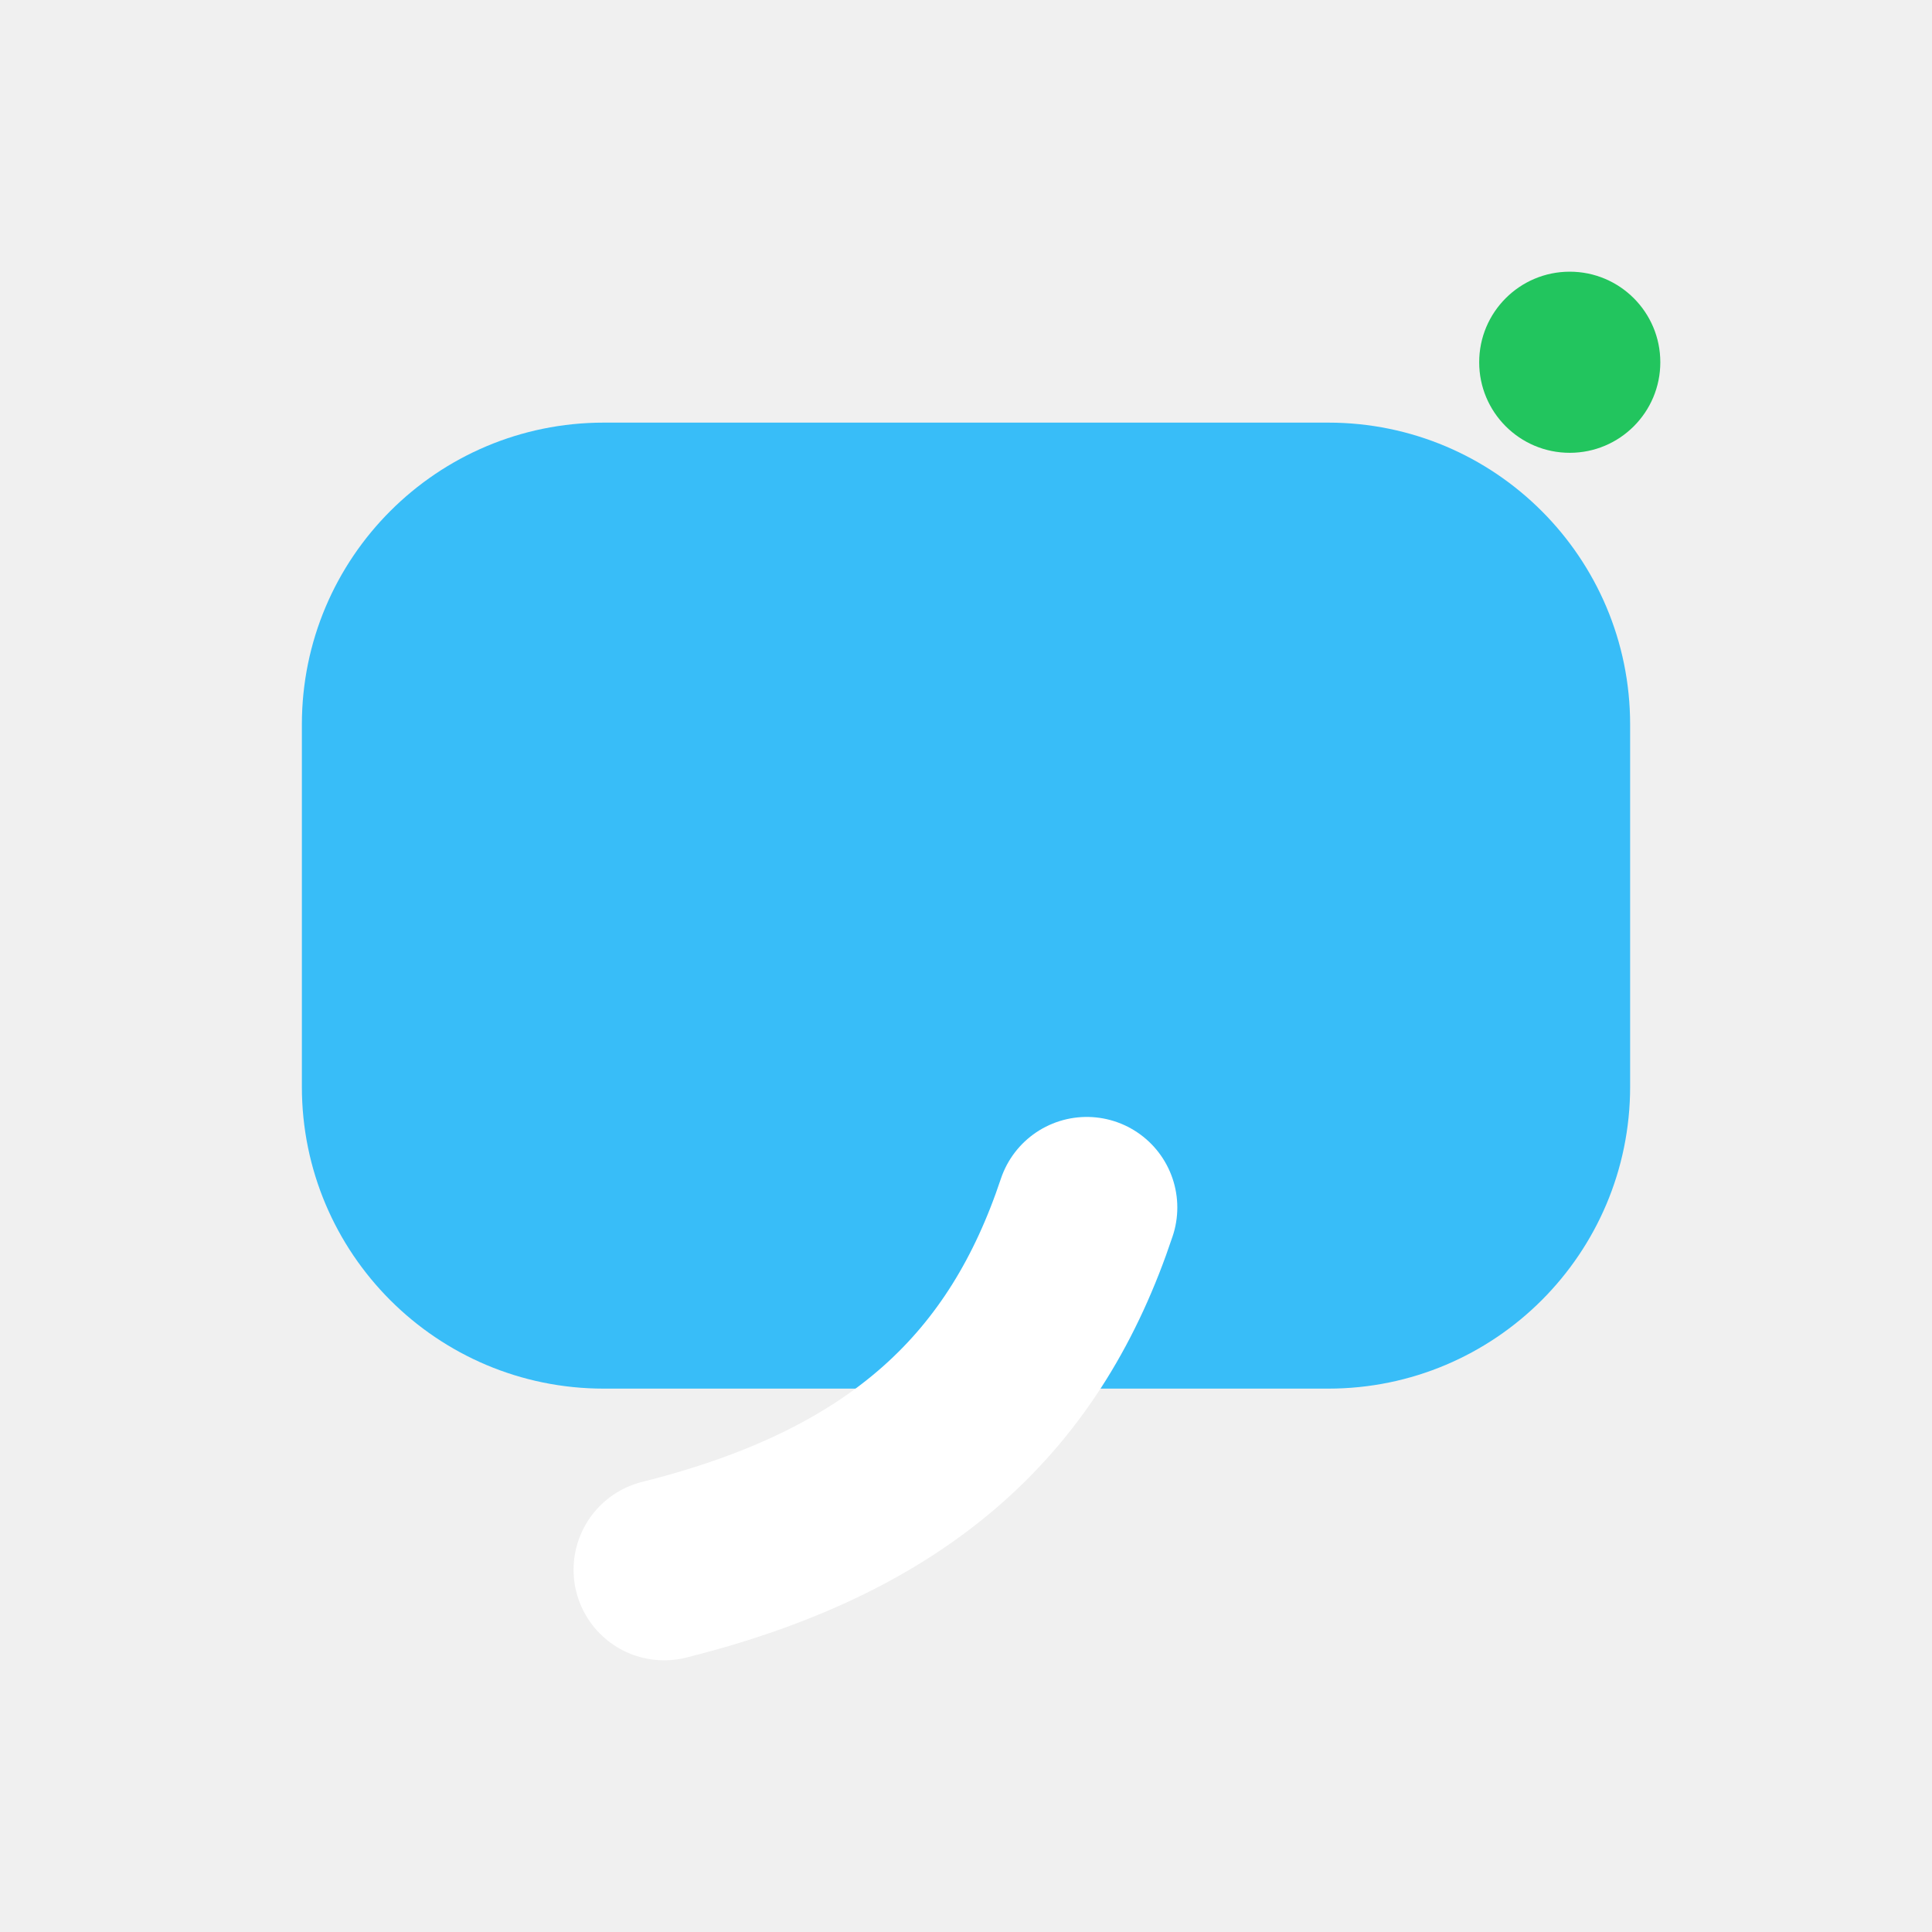
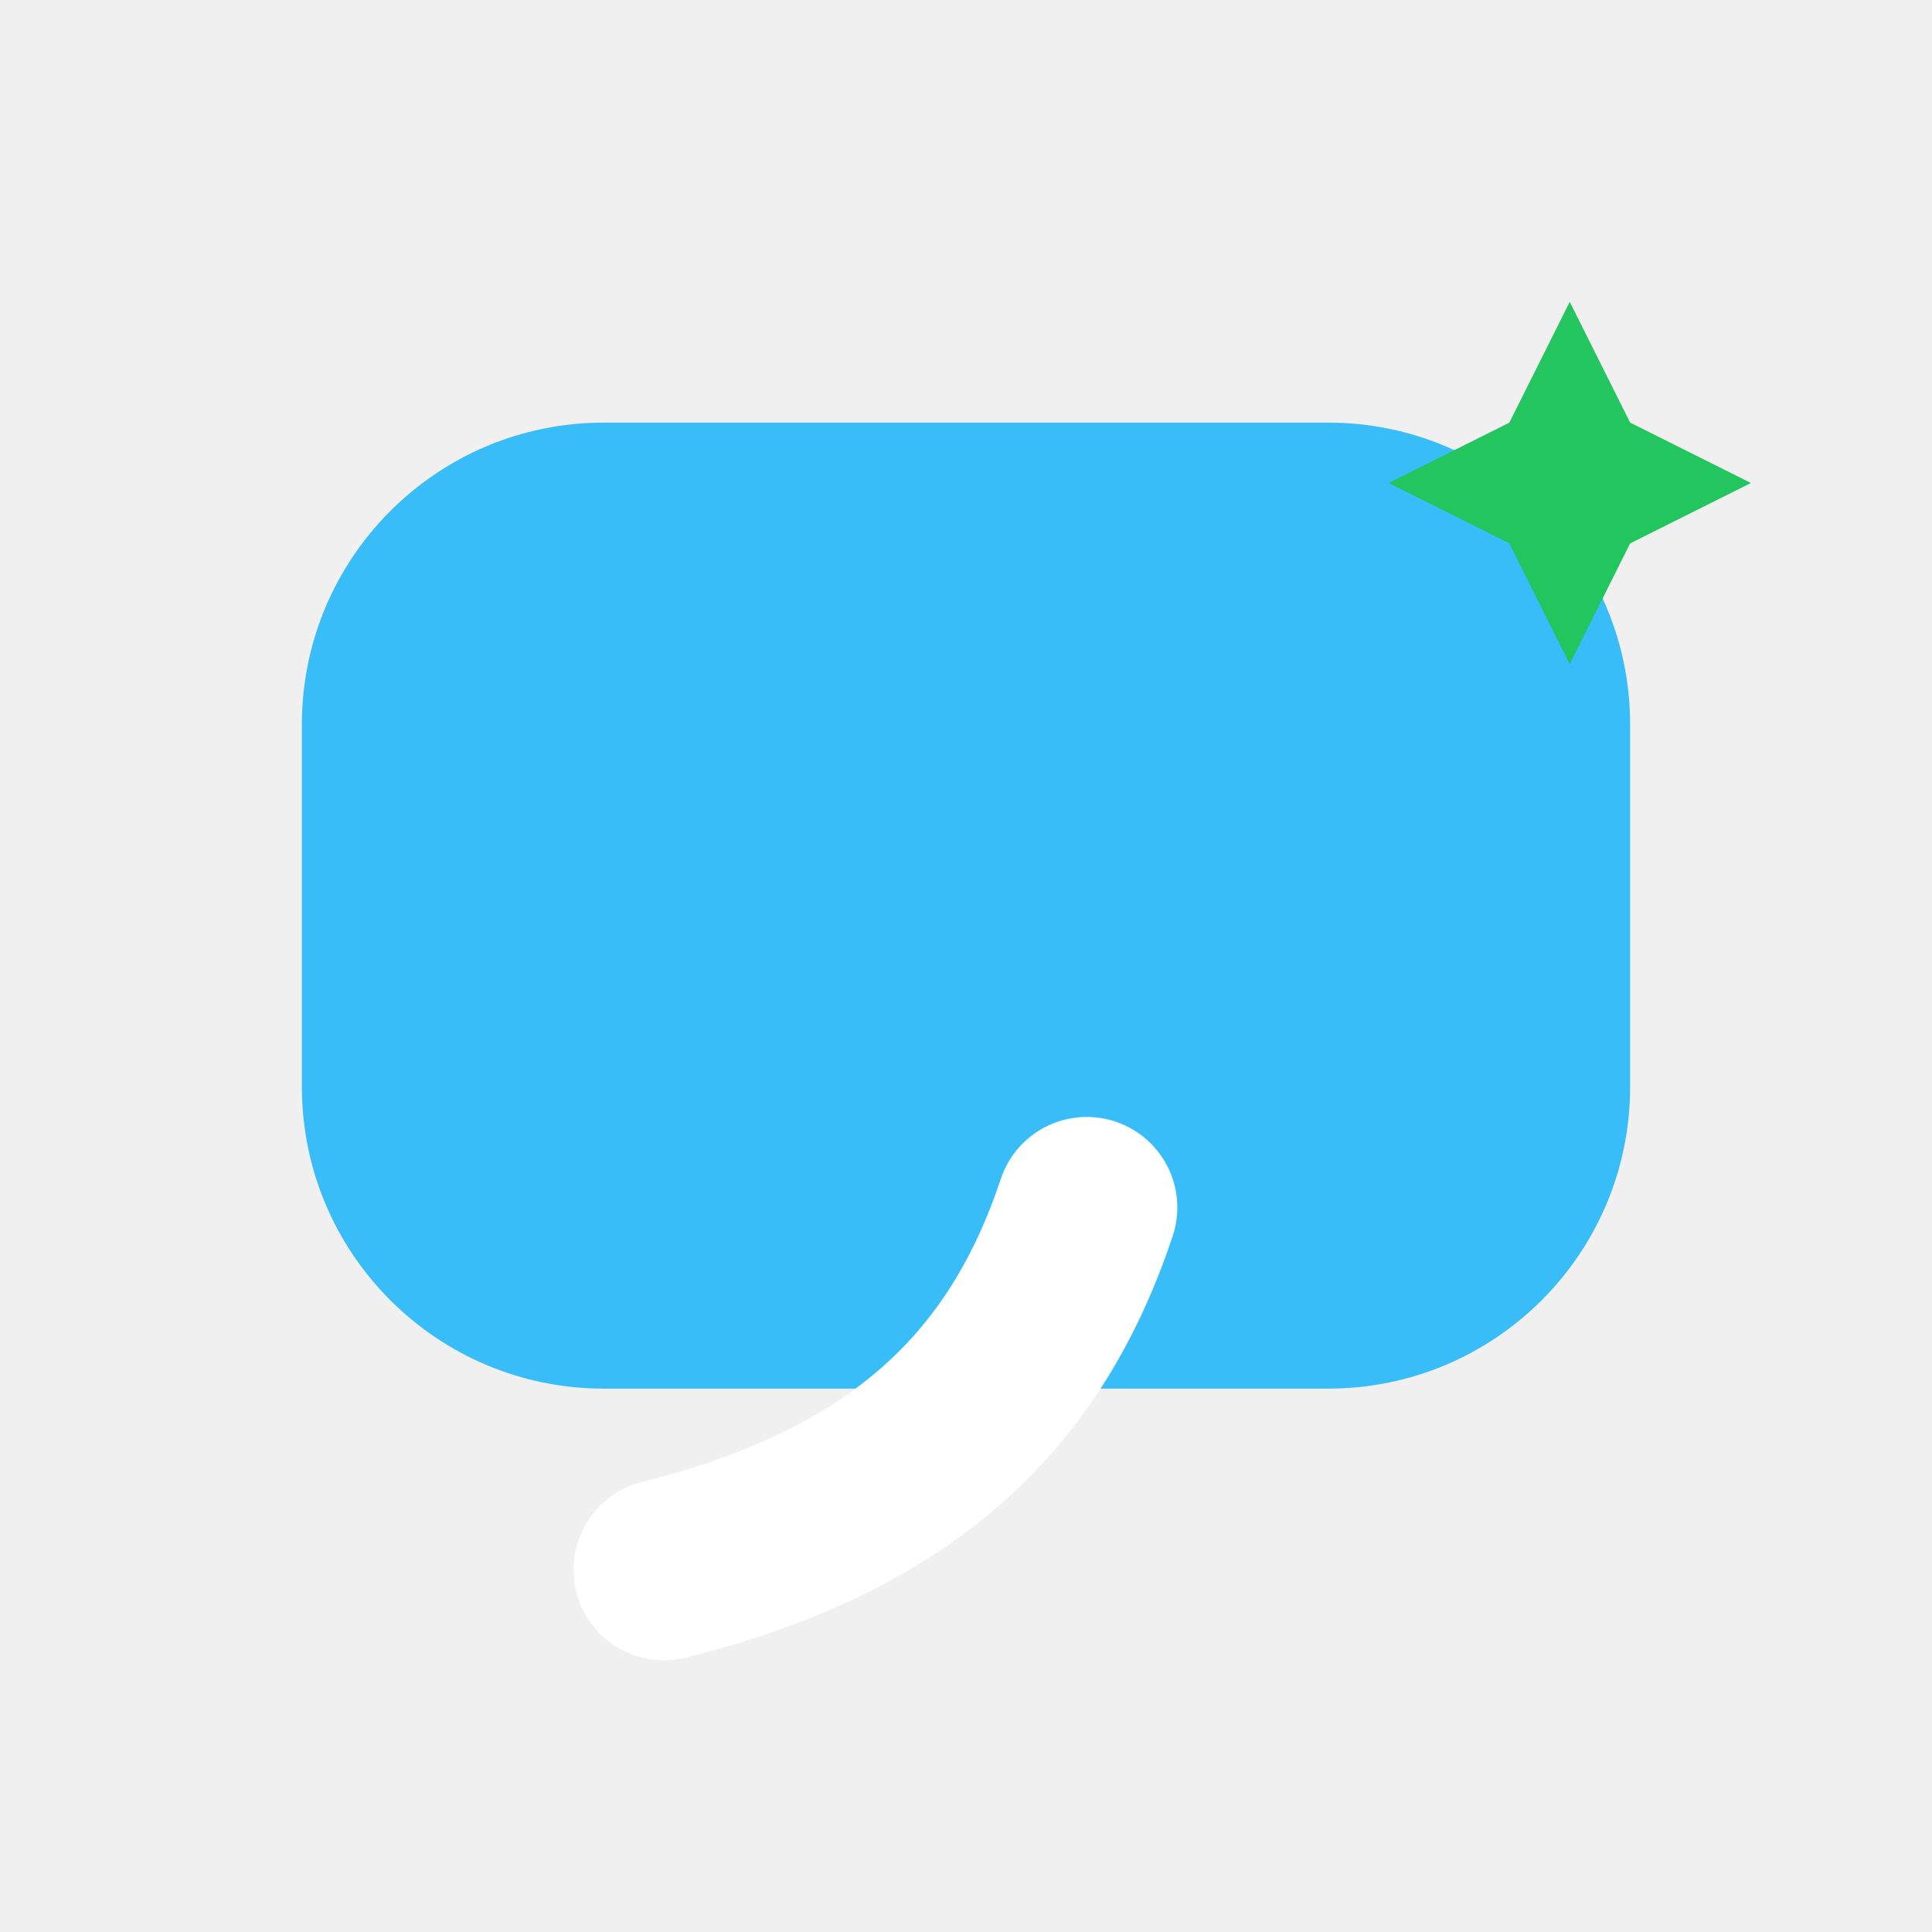
<svg xmlns="http://www.w3.org/2000/svg" viewBox="0 0 64 64">
  <rect x="10" y="14" width="44" height="32" rx="10" fill="#38BDF8" />
  <path d="M22 52c8-2 12-6 14-12" stroke="white" stroke-width="6" stroke-linecap="round" />
-   <circle cx="52" cy="12" r="3" fill="#22C55E" />
+   <path d="M52 10 l2 4 l4 2 l-4 2 l-2 4 l-2-4 l-4-2 l4-2 z" fill="#22C55E" />
</svg>
